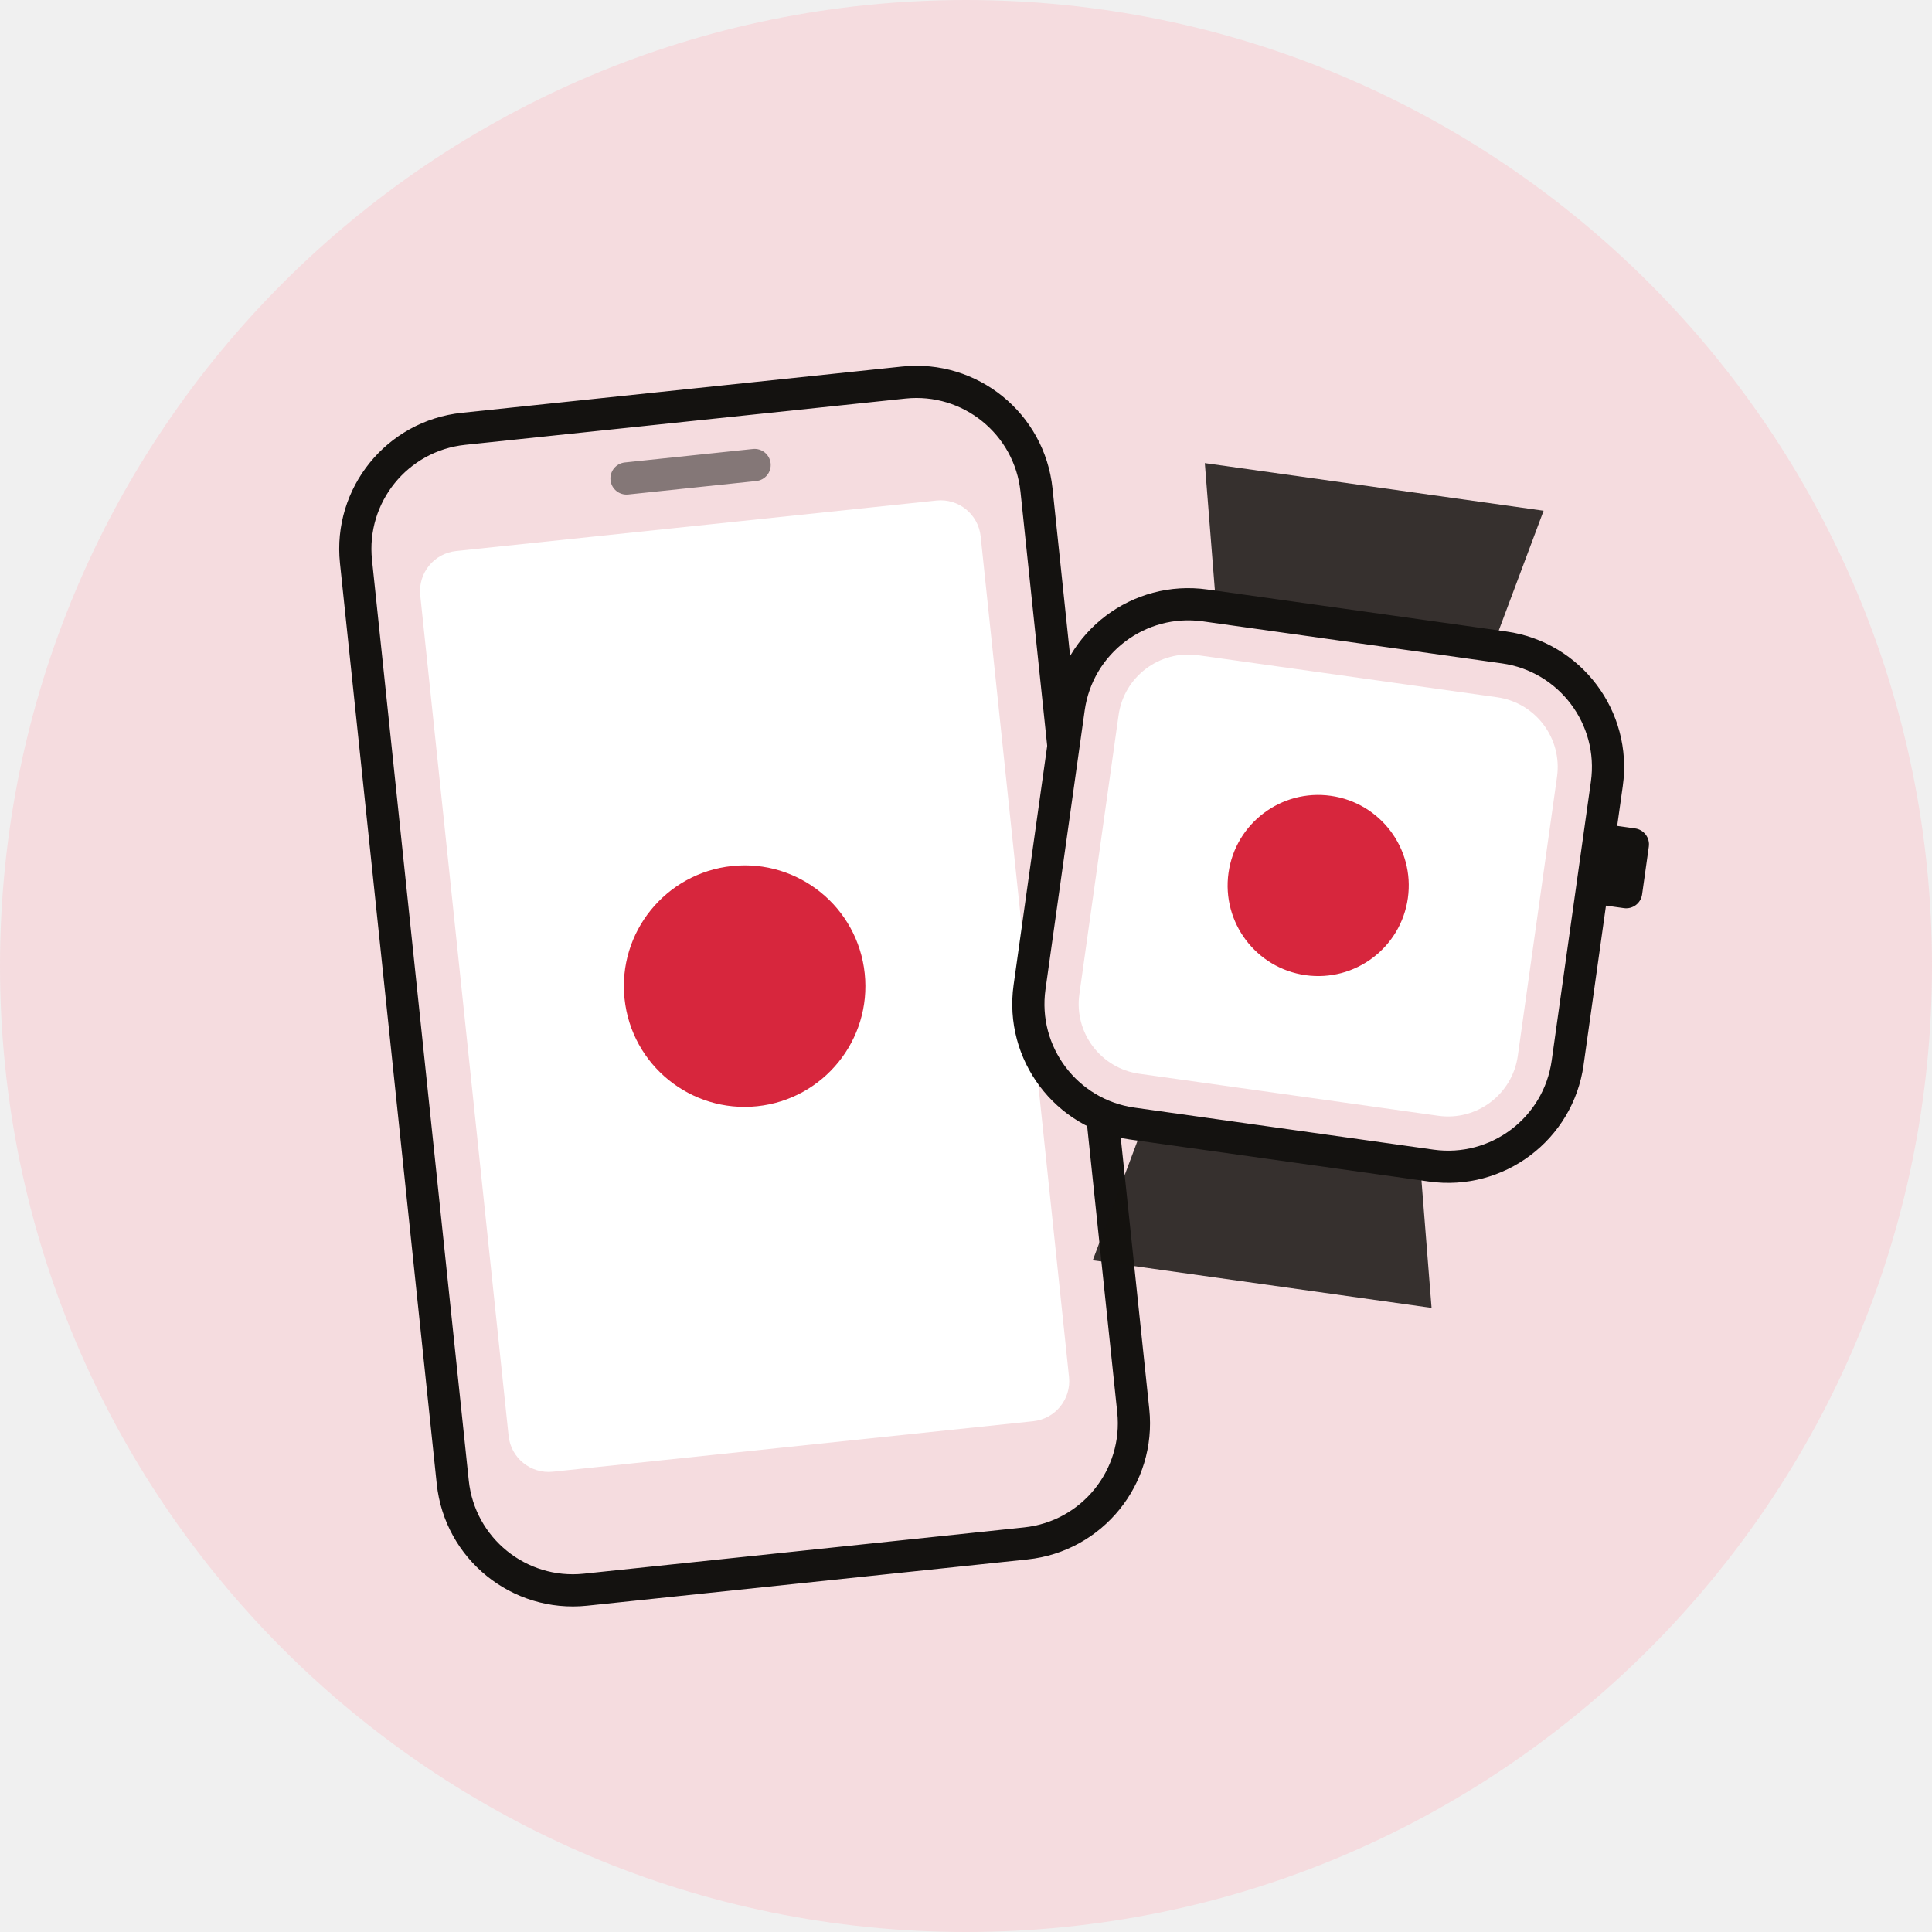
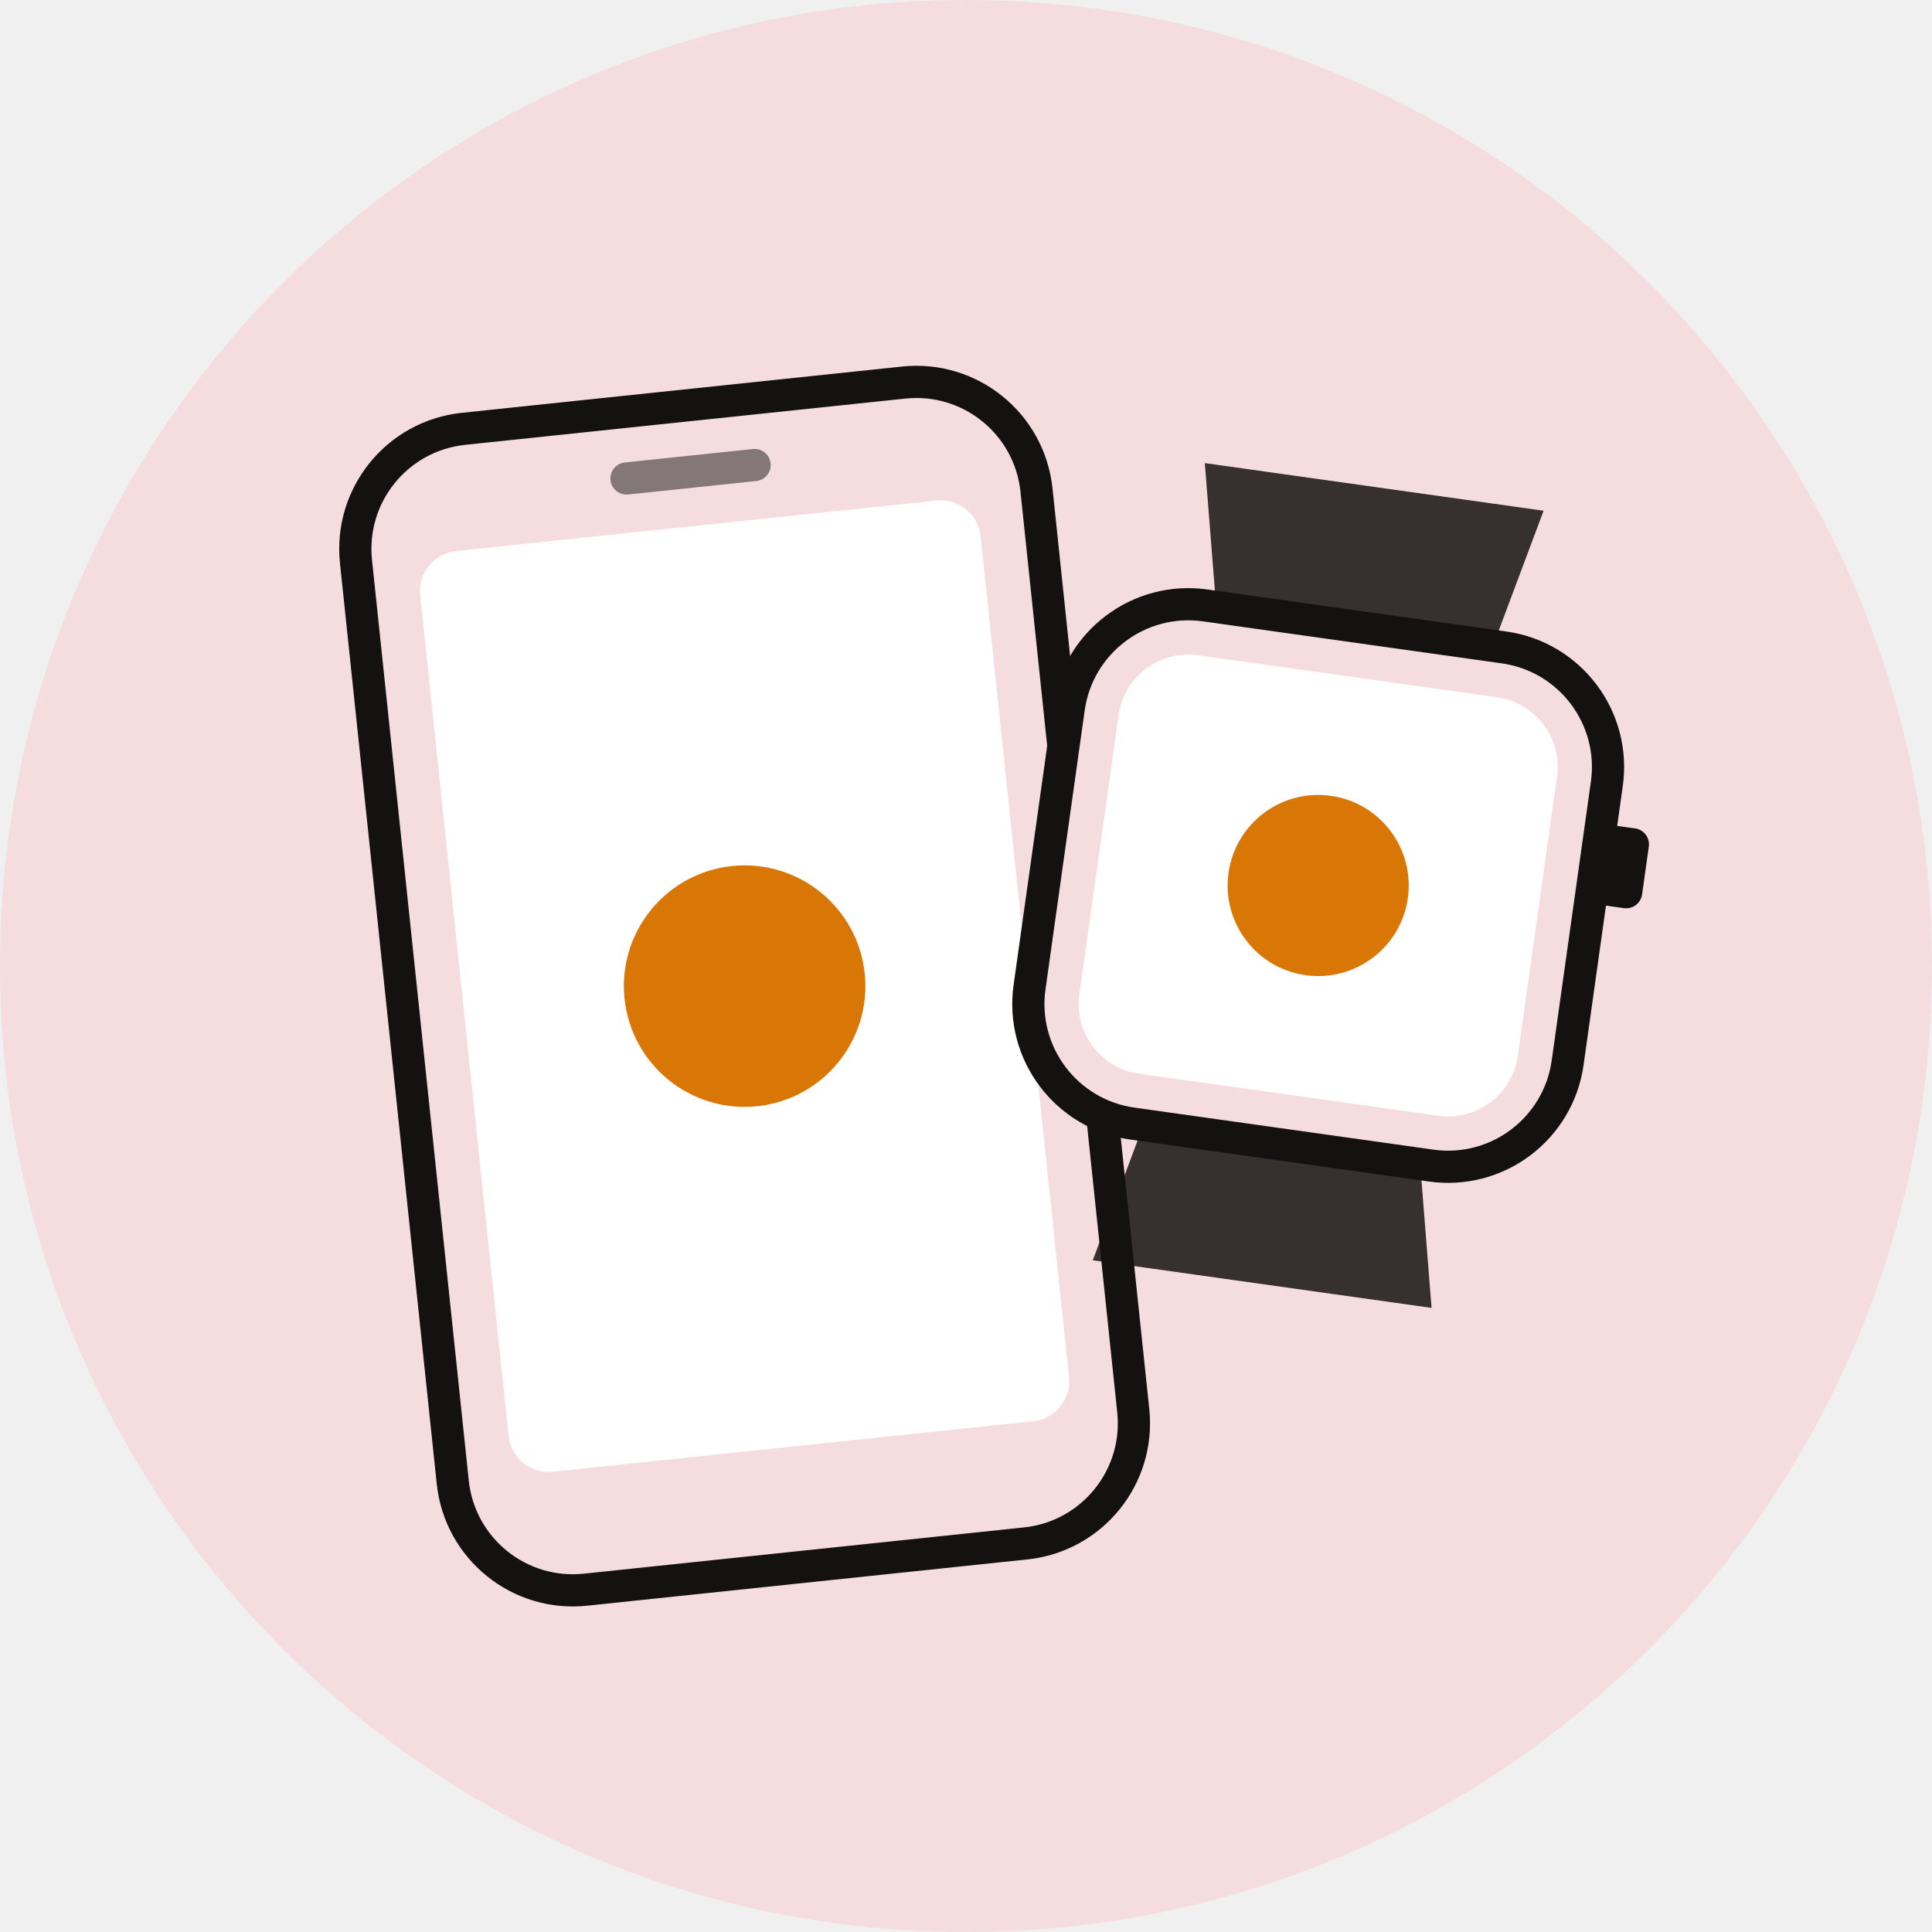
<svg xmlns="http://www.w3.org/2000/svg" width="96" height="96" viewBox="0 0 96 96" fill="none">
  <circle cx="48" cy="48" r="48" fill="#F5DCDF" />
  <g transform="translate(6 6)">
    <g transform="translate(14 14) rotate(-6 17 29)">
      <rect x="0" y="0" width="34" height="58" rx="6" stroke="#141210" stroke-width="1.6" fill="#F5DCDF" />
      <rect x="3" y="6" width="28" height="46" rx="2" fill="#FFFFFF" />
      <rect x="13" y="2.5" width="8" height="1.6" rx="0.8" fill="#141210" fill-opacity="0.5" />
-       <circle cx="17" cy="29" r="6" fill="#D7263D" />
+       <circle cx="17" cy="29" r="6" fill="#D97706" />
    </g>
    <g transform="translate(46 22) rotate(8 13.5 16)">
      <path d="M5 -4 L22 -4 L20 5 L7 5 Z" fill="#141210" fill-opacity="0.85" />
      <path d="M7 27 L20 27 L22 36 L5 36 Z" fill="#141210" fill-opacity="0.85" />
      <rect x="0" y="3" width="27" height="26" rx="6" stroke="#141210" stroke-width="1.6" fill="#F5DCDF" />
      <rect x="2.5" y="5.5" width="22" height="21" rx="3.5" fill="#FFFFFF" />
      <rect x="27" y="11" width="2.5" height="4" rx="0.8" fill="#141210" />
-       <circle cx="13.5" cy="16" r="4.5" fill="#D7263D" />
+       <circle cx="13.5" cy="16" r="4.5" fill="#D97706" />
    </g>
  </g>
</svg>
